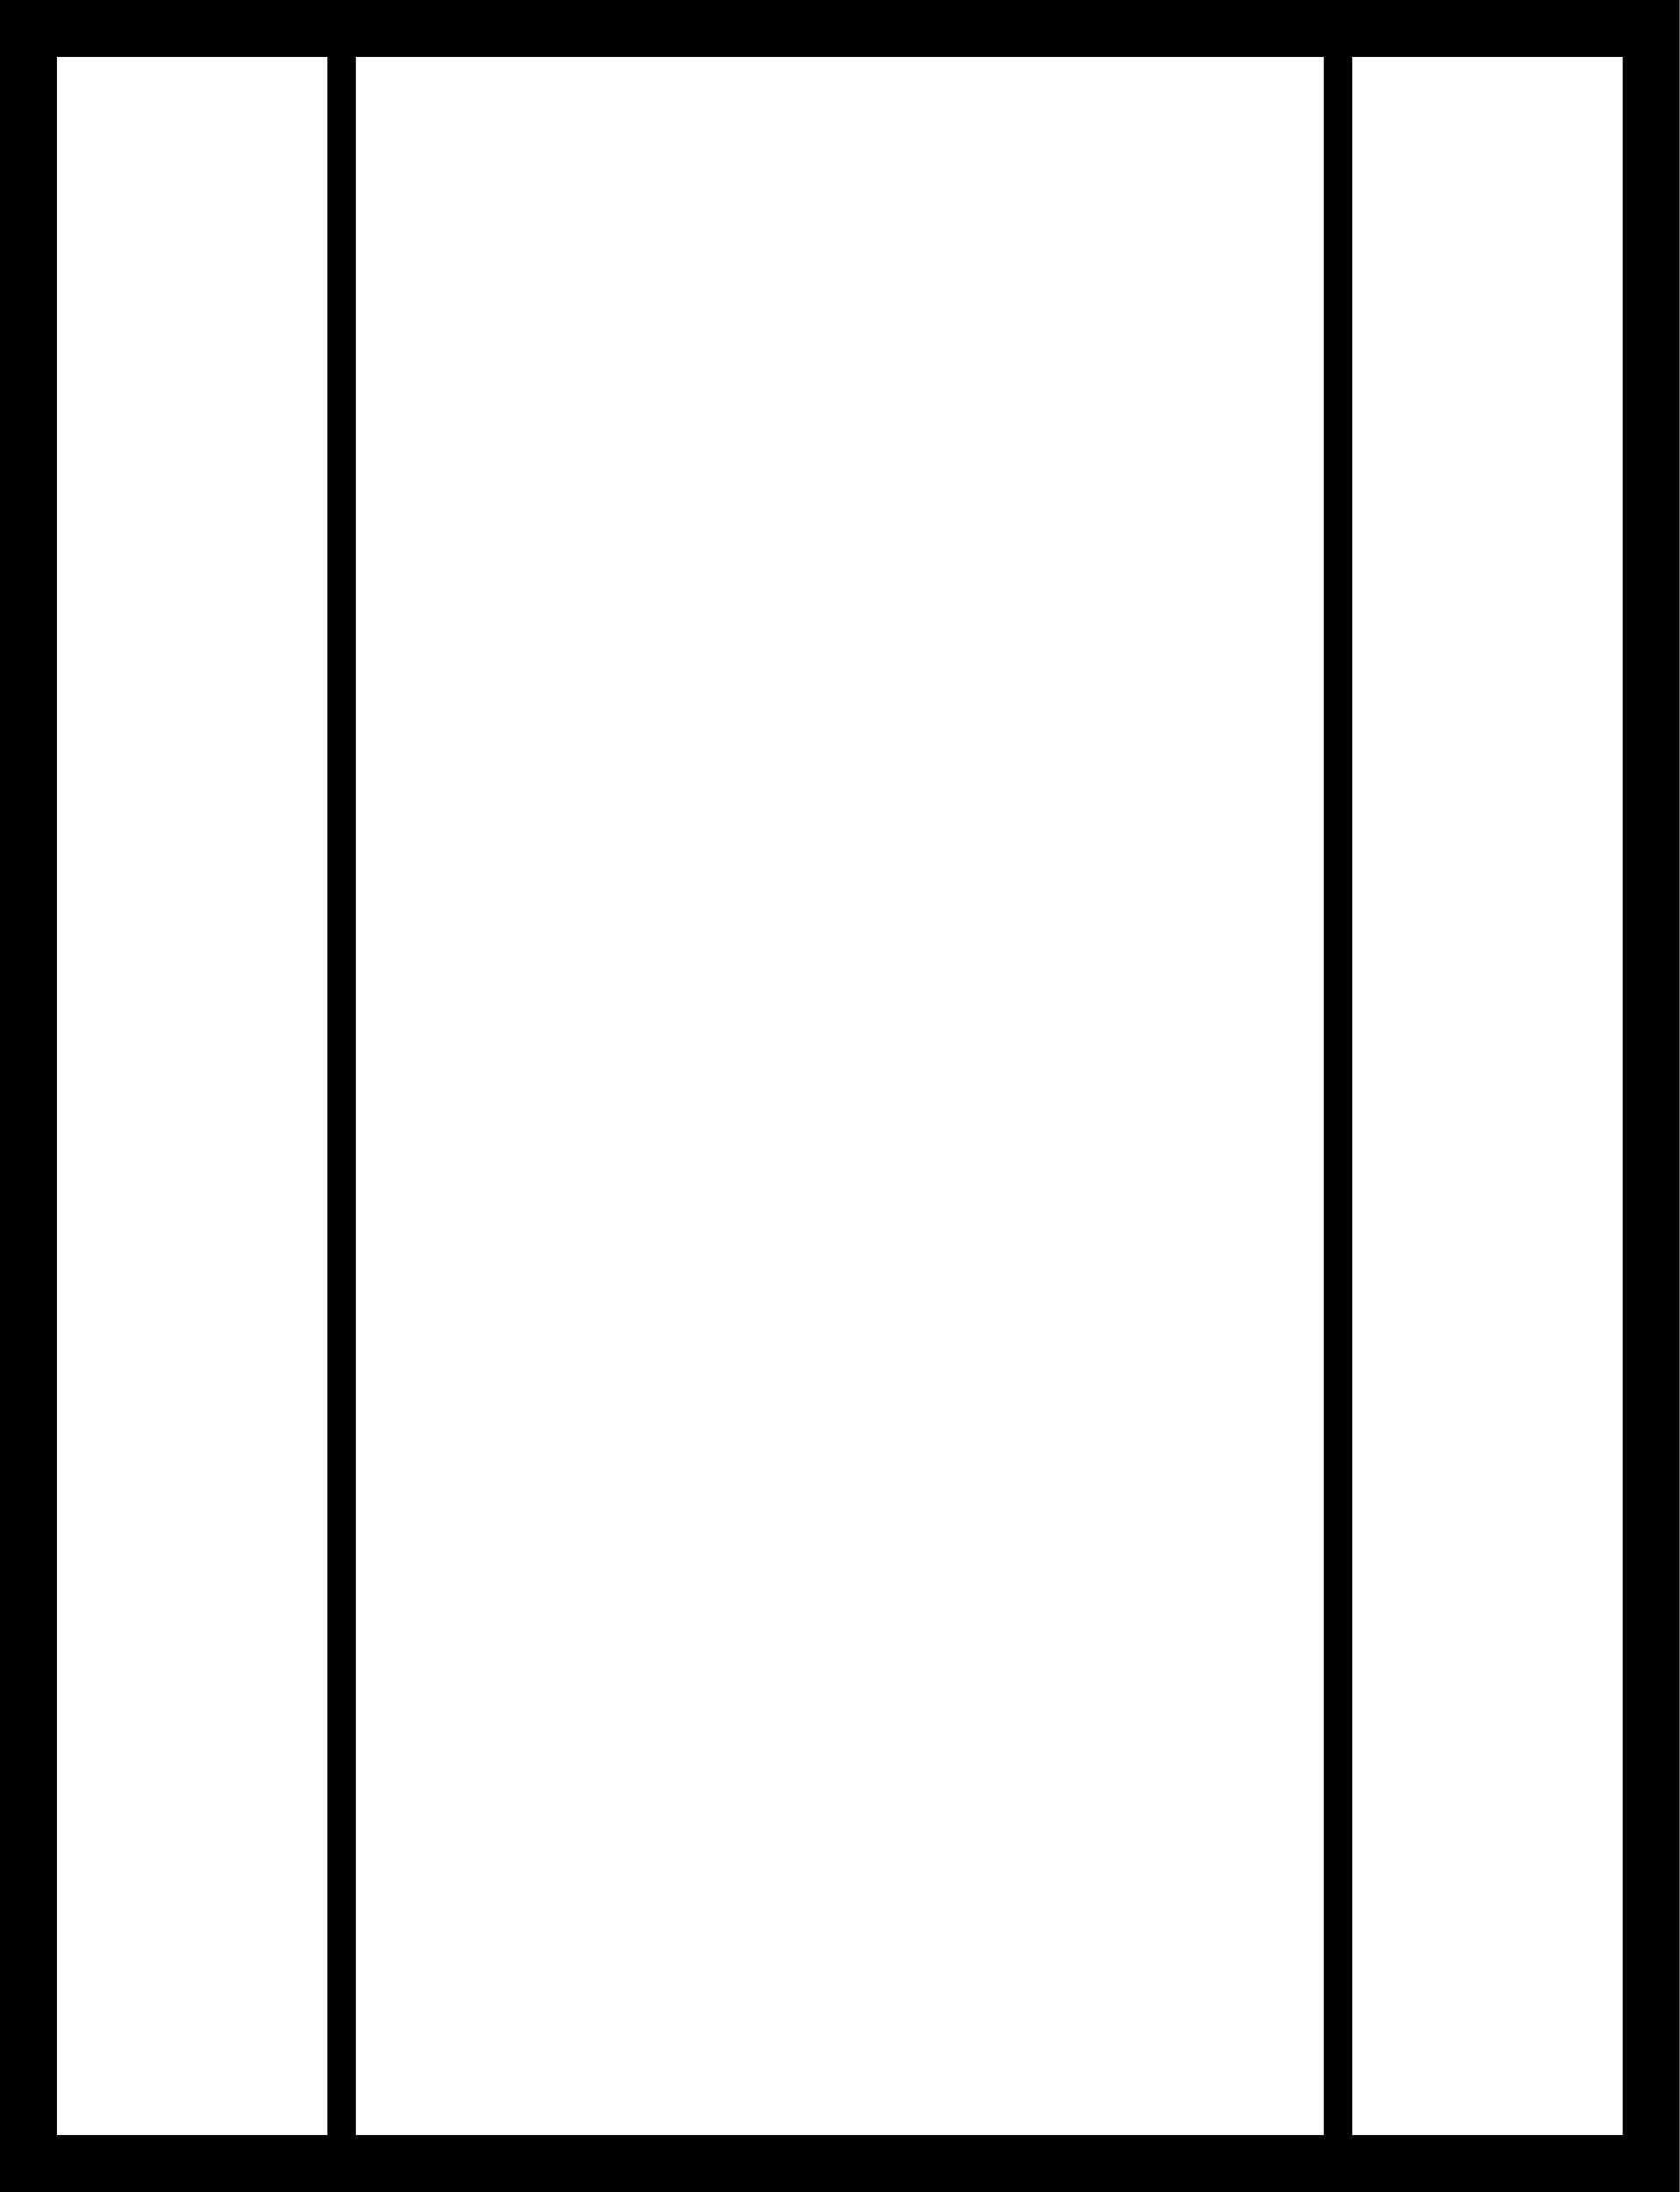
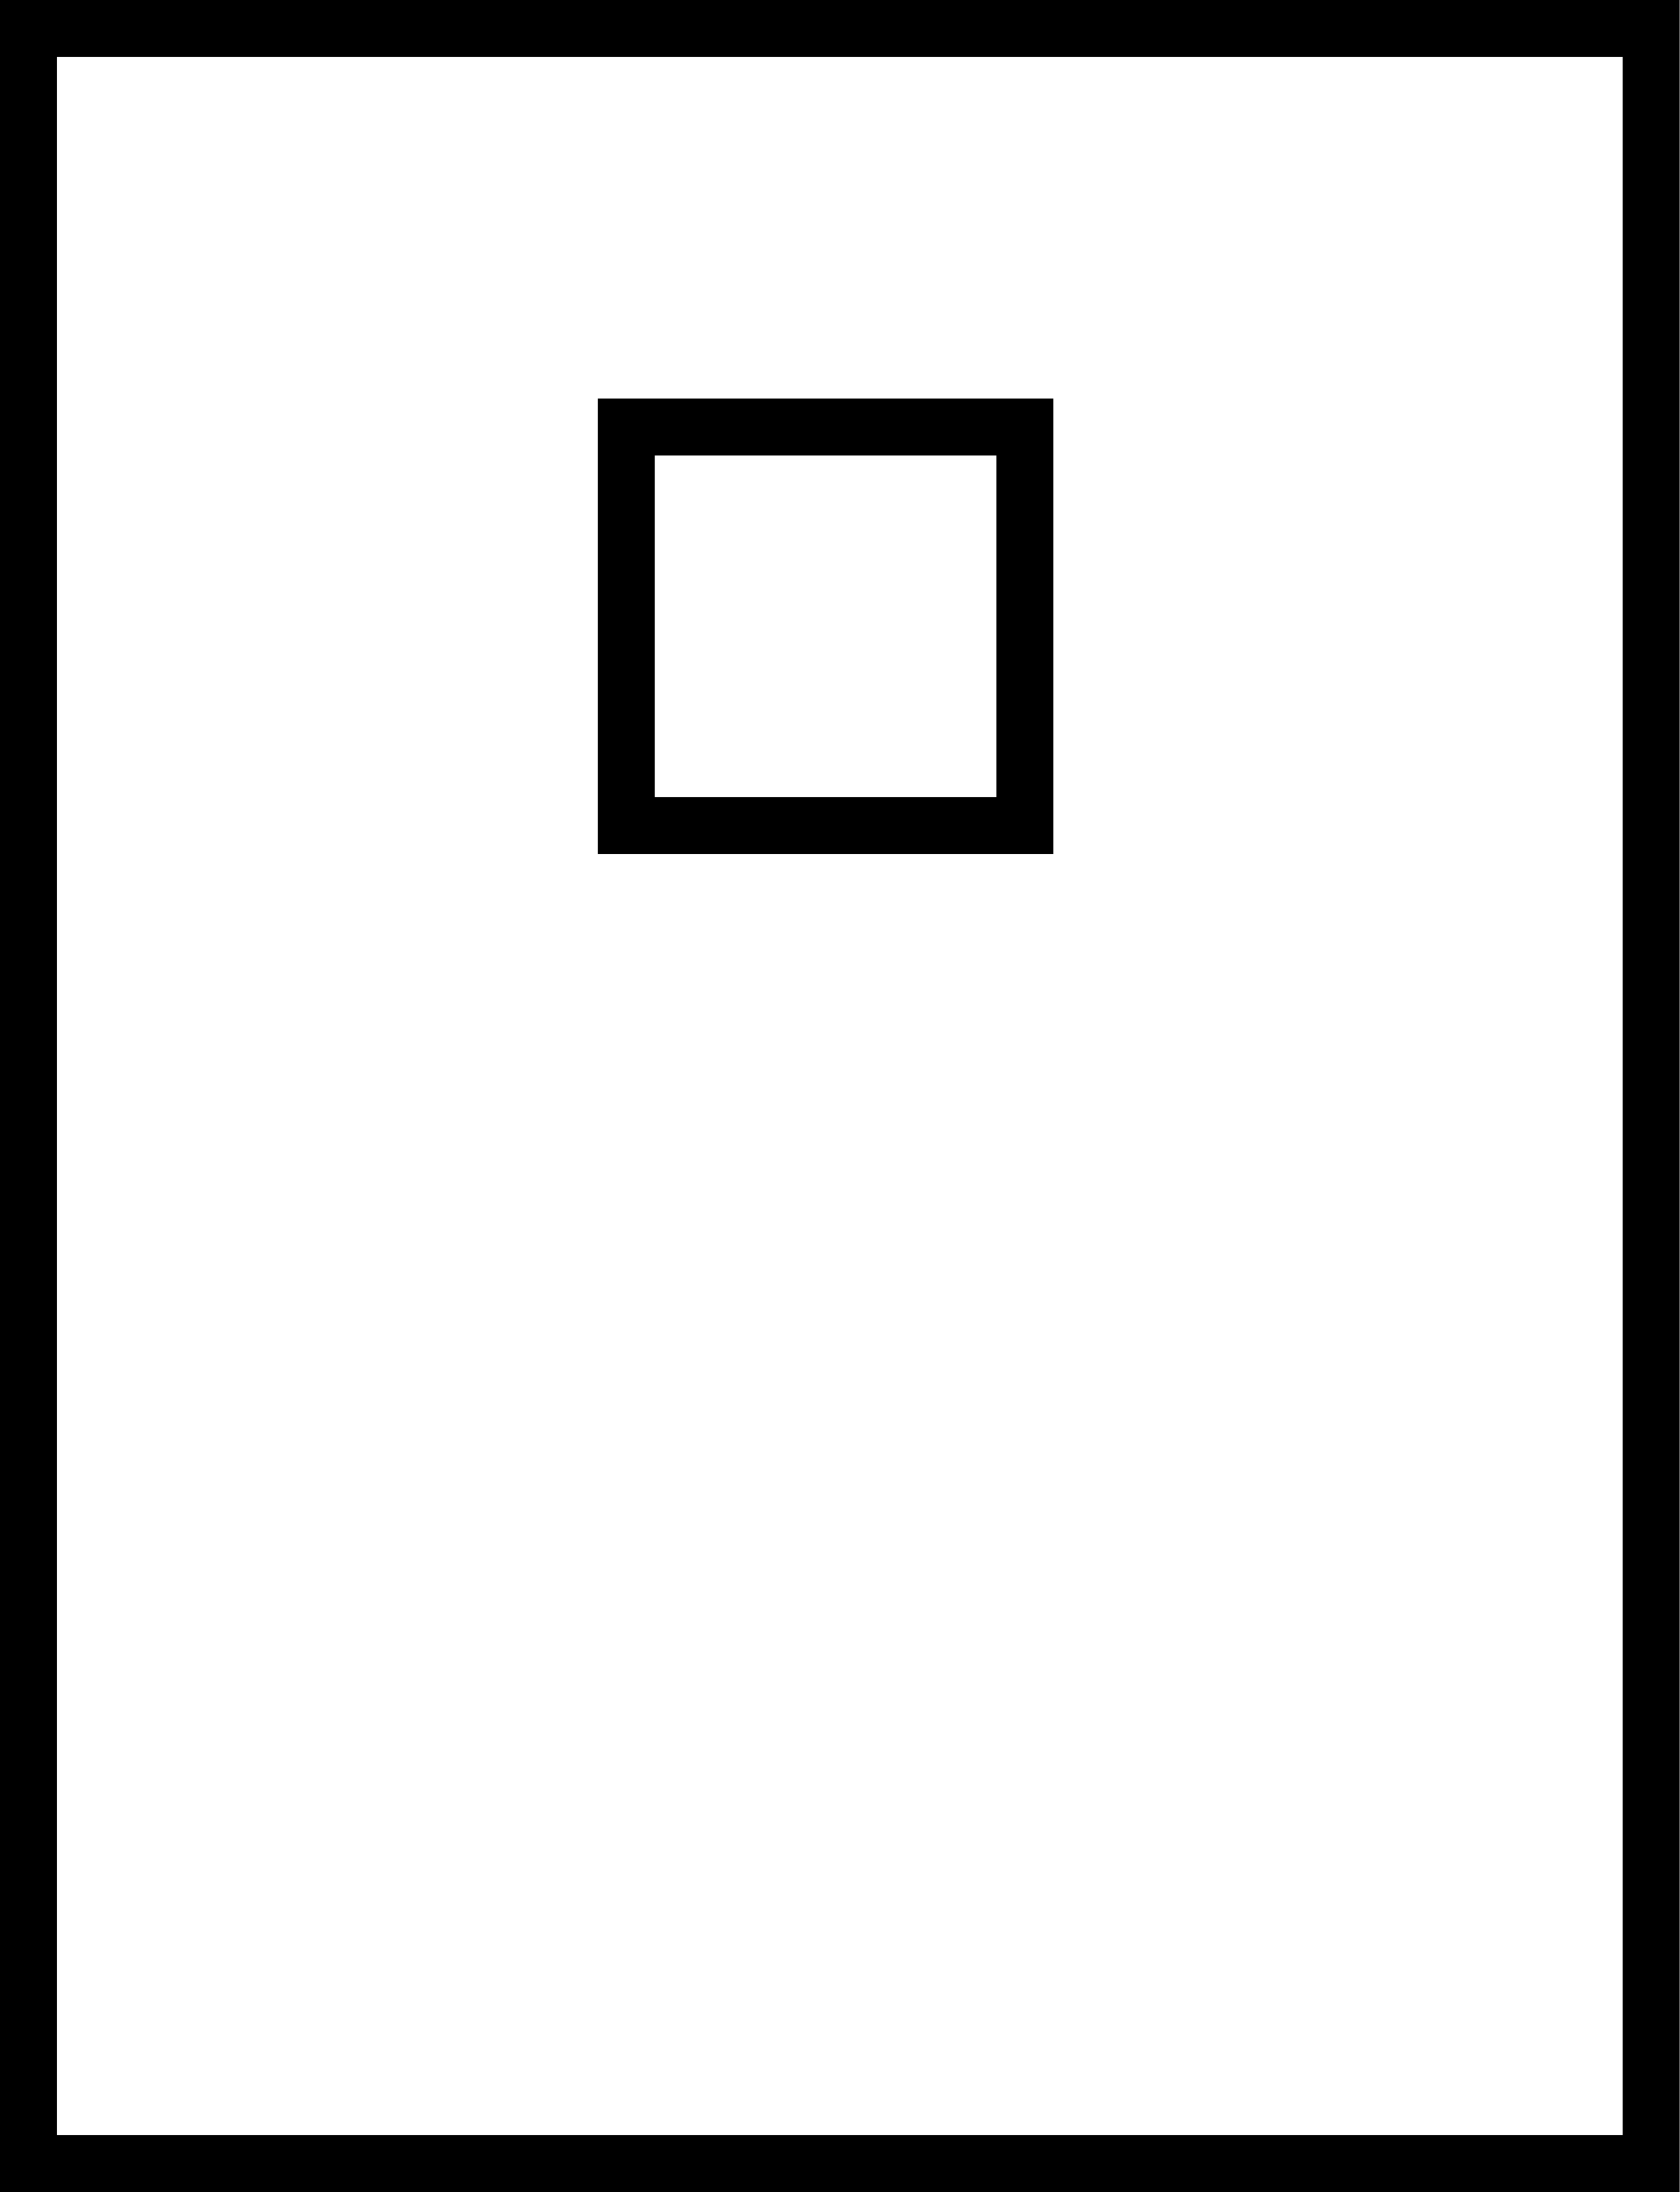
<svg xmlns="http://www.w3.org/2000/svg" width="59" height="77" viewBox="0 0 59 77" fill="none">
  <path d="M58 1H1V76H58V1Z" stroke="black" stroke-width="2" />
-   <path d="M12 75.5L12 1.5" stroke="black" />
-   <path d="M47 75.5L47 1.5" stroke="black" />
+   <rect x="22" y="15" width="14" height="14" stroke="black" stroke-width="2" />
</svg>
